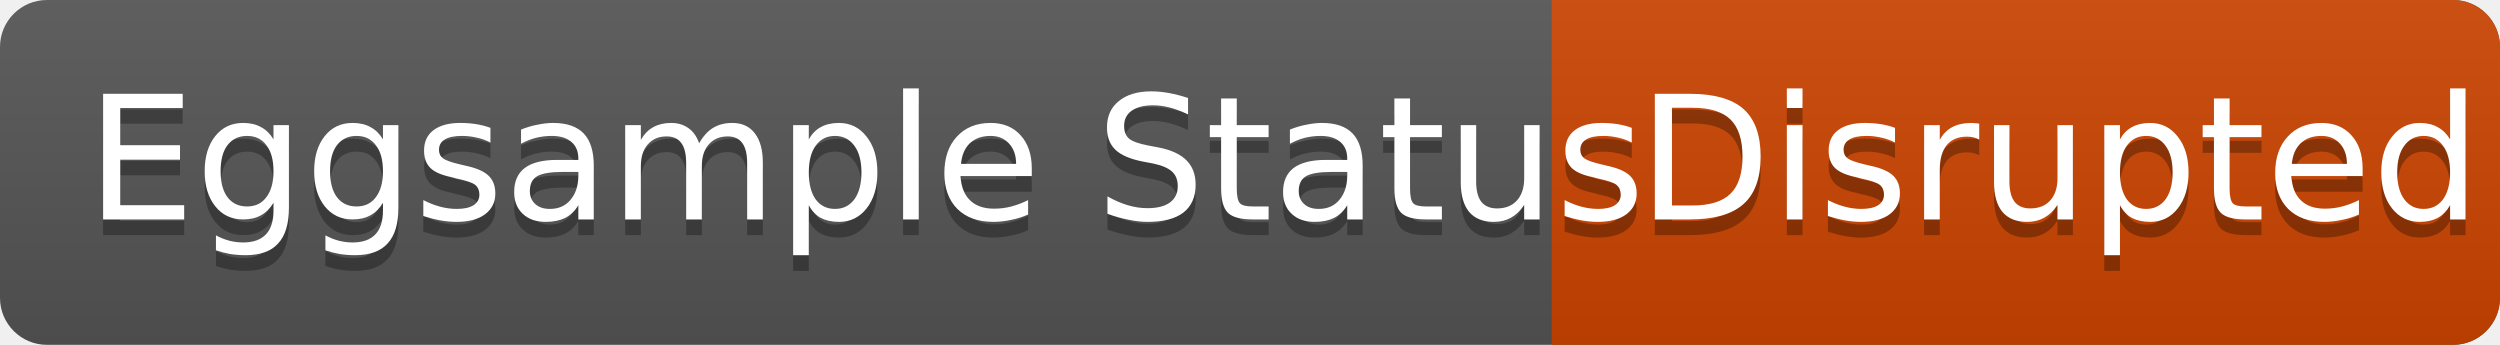
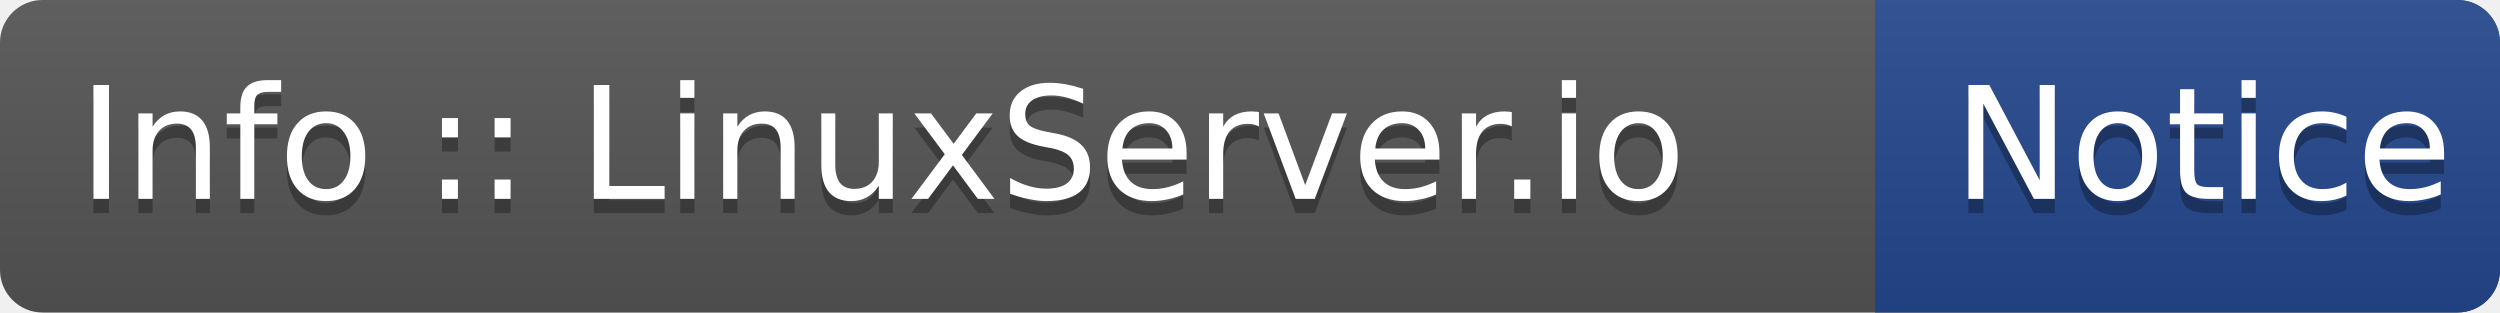
- <svg xmlns="http://www.w3.org/2000/svg" height="2em" width="29ex" font-family="DejaVu Sans,Verdana,Geneva,sans-serif" font-size="11">
+ <svg xmlns="http://www.w3.org/2000/svg" height="2em" width="32ex" font-family="DejaVu Sans,Verdana,Geneva,sans-serif" font-size="11">
  <linearGradient id="b" x2="0" y2="100%">
    <stop offset="0" stop-color="#bbb" stop-opacity=".1" />
    <stop offset="1" stop-opacity=".1" />
  </linearGradient>
  <clipPath id="a">
    <rect width="100%" height="100%" rx="3" fill="#fff" />
  </clipPath>
  <g clip-path="url(#a)" fill="#fff">
    <rect x="0" y="0" width="100%" height="100%" fill="#555" />
-     <rect x="18ex" y="0" height="100%" width="100%" fill="#c40" />
+     <rect x="24ex" y="0" height="100%" width="100%" fill="#24478f" />
    <rect x="0" y="0" width="100%" height="100%" fill="url(#b)" />
-     <text x="1ex" y="15" fill="#010101" fill-opacity=".3">Eggsample Status</text>
-     <text x="1ex" y="14">Eggsample Status</text>
-     <text x="19ex" y="15" fill="#010101" fill-opacity=".3">Disrupted</text>
-     <text x="19ex" y="14">Disrupted</text>
+     <text x="1ex" y="15" fill="#010101" fill-opacity=".3">Info :: LinuxServer.io</text>
+     <text x="1ex" y="14">Info :: LinuxServer.io</text>
+     <text x="25ex" y="15" fill="#010101" fill-opacity=".3">Notice</text>
+     <text x="25ex" y="14">Notice</text>
  </g>
</svg>
